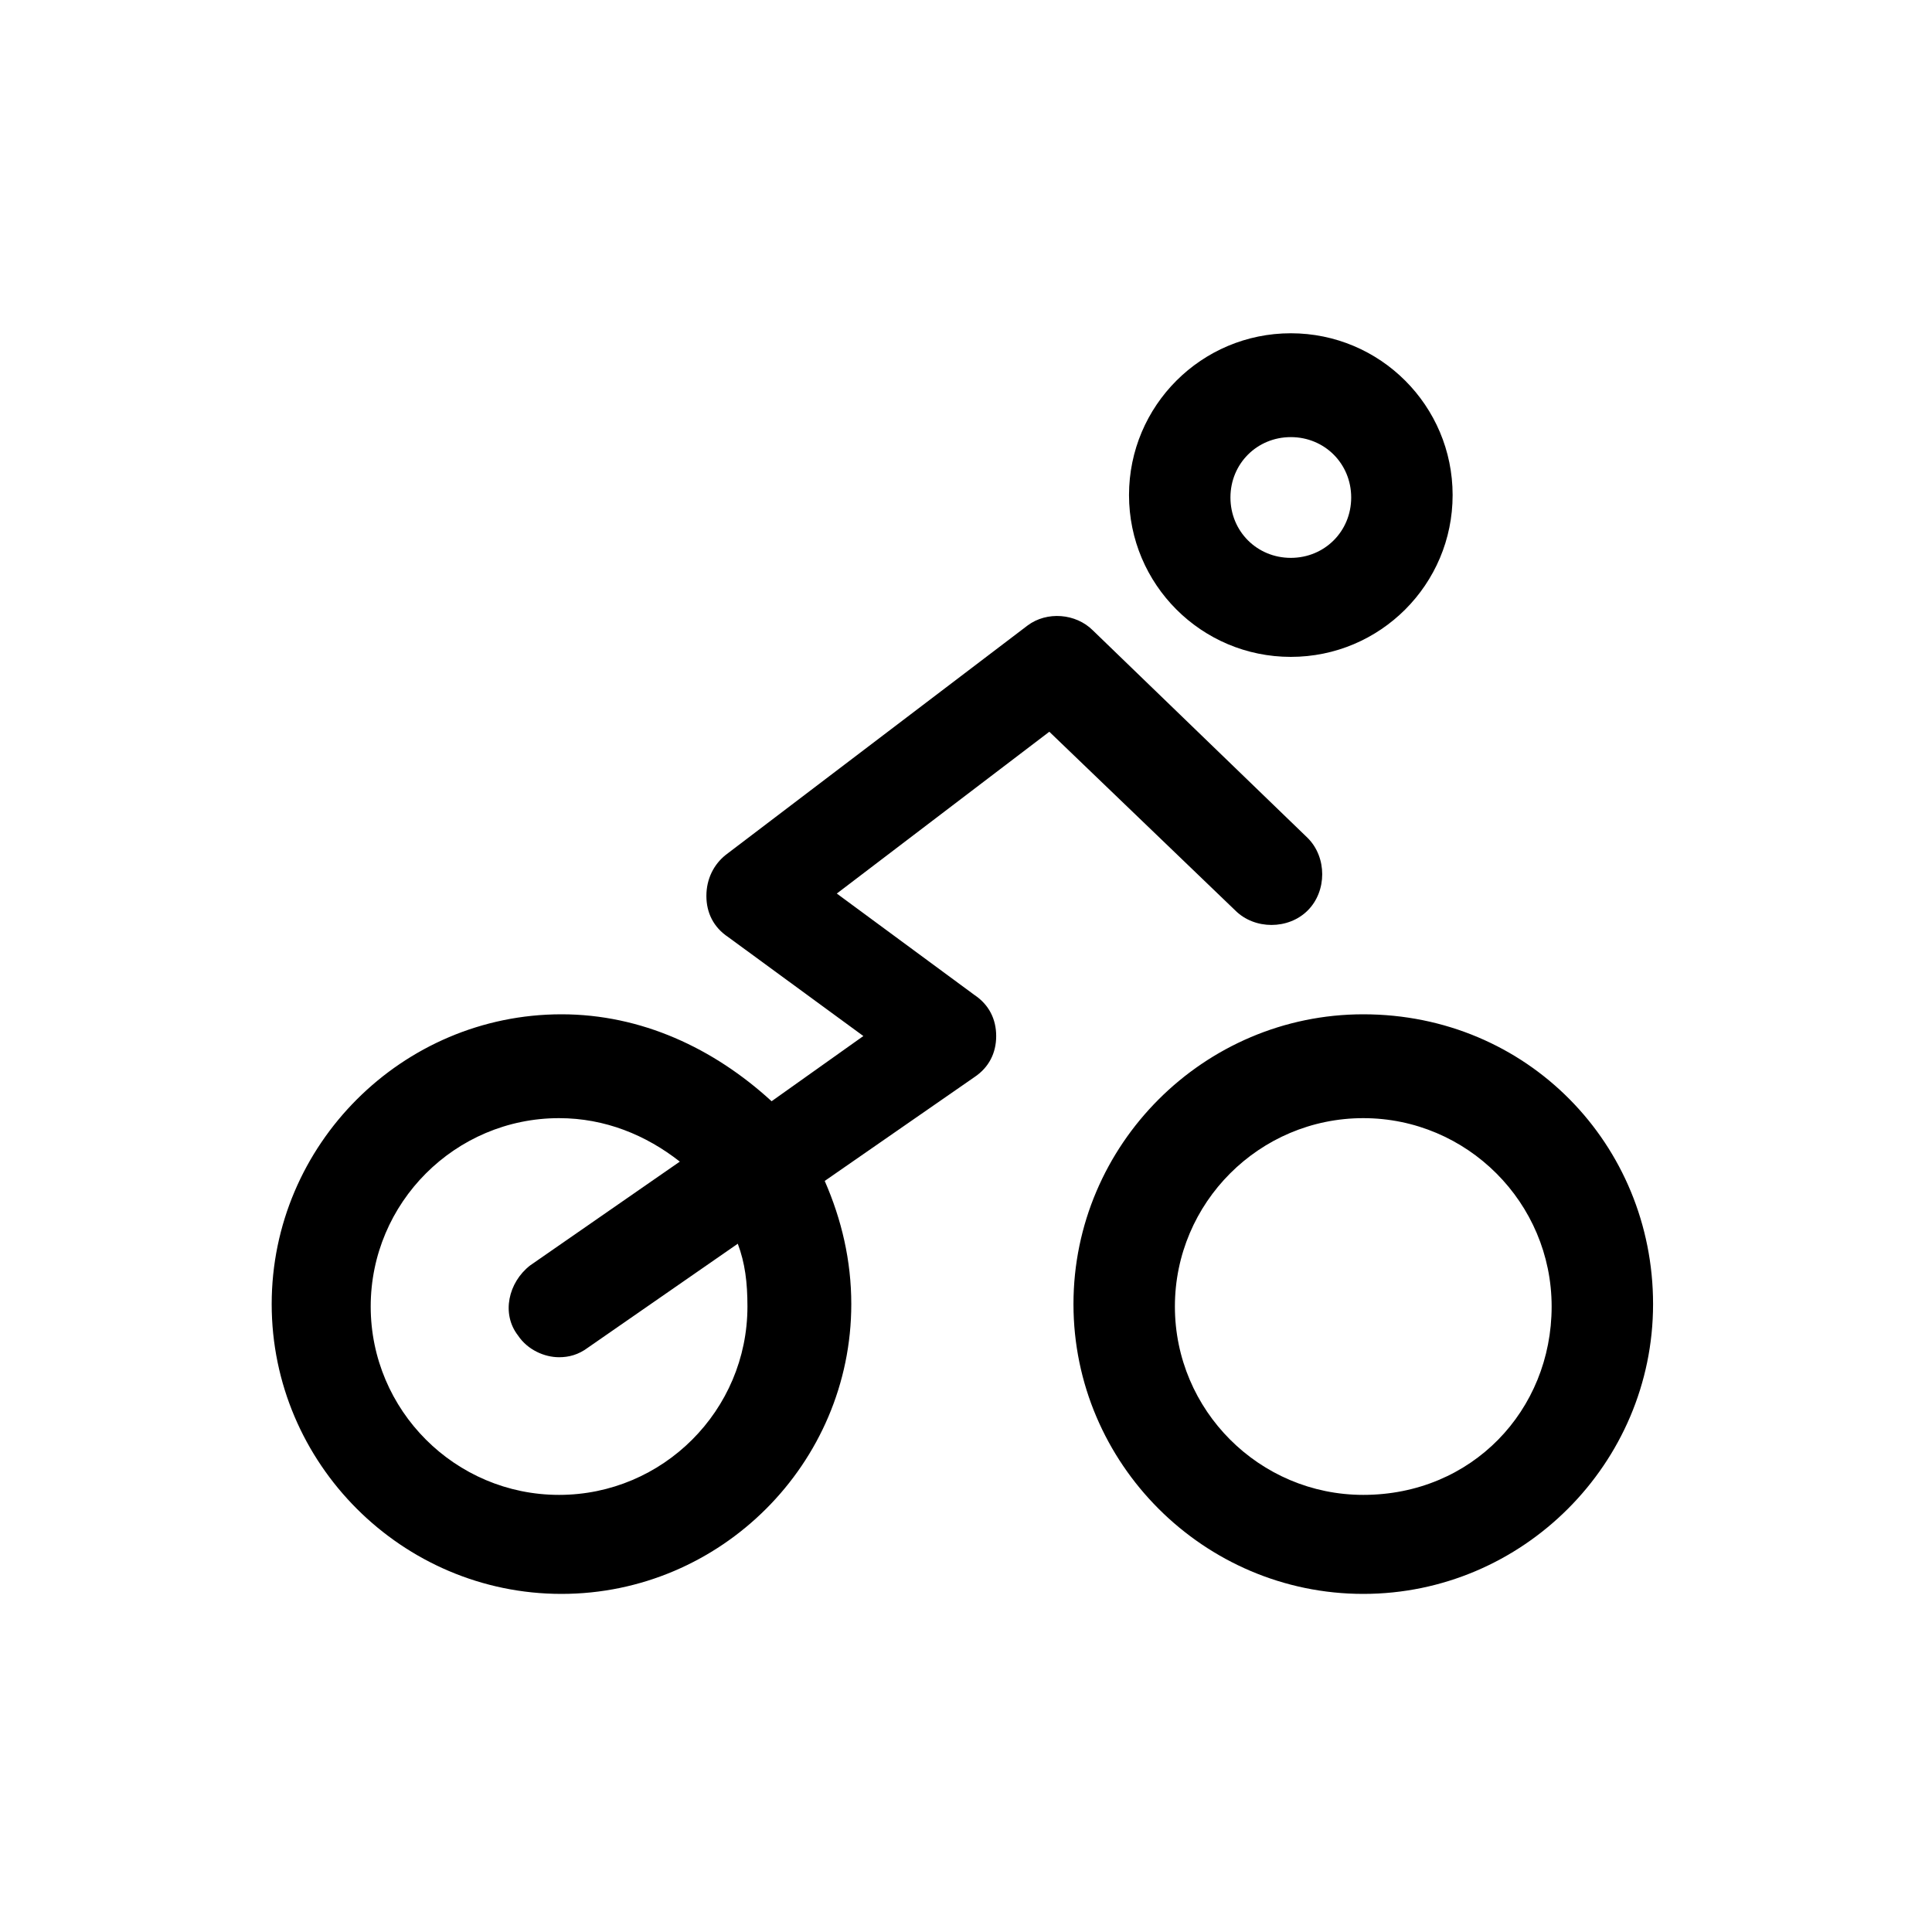
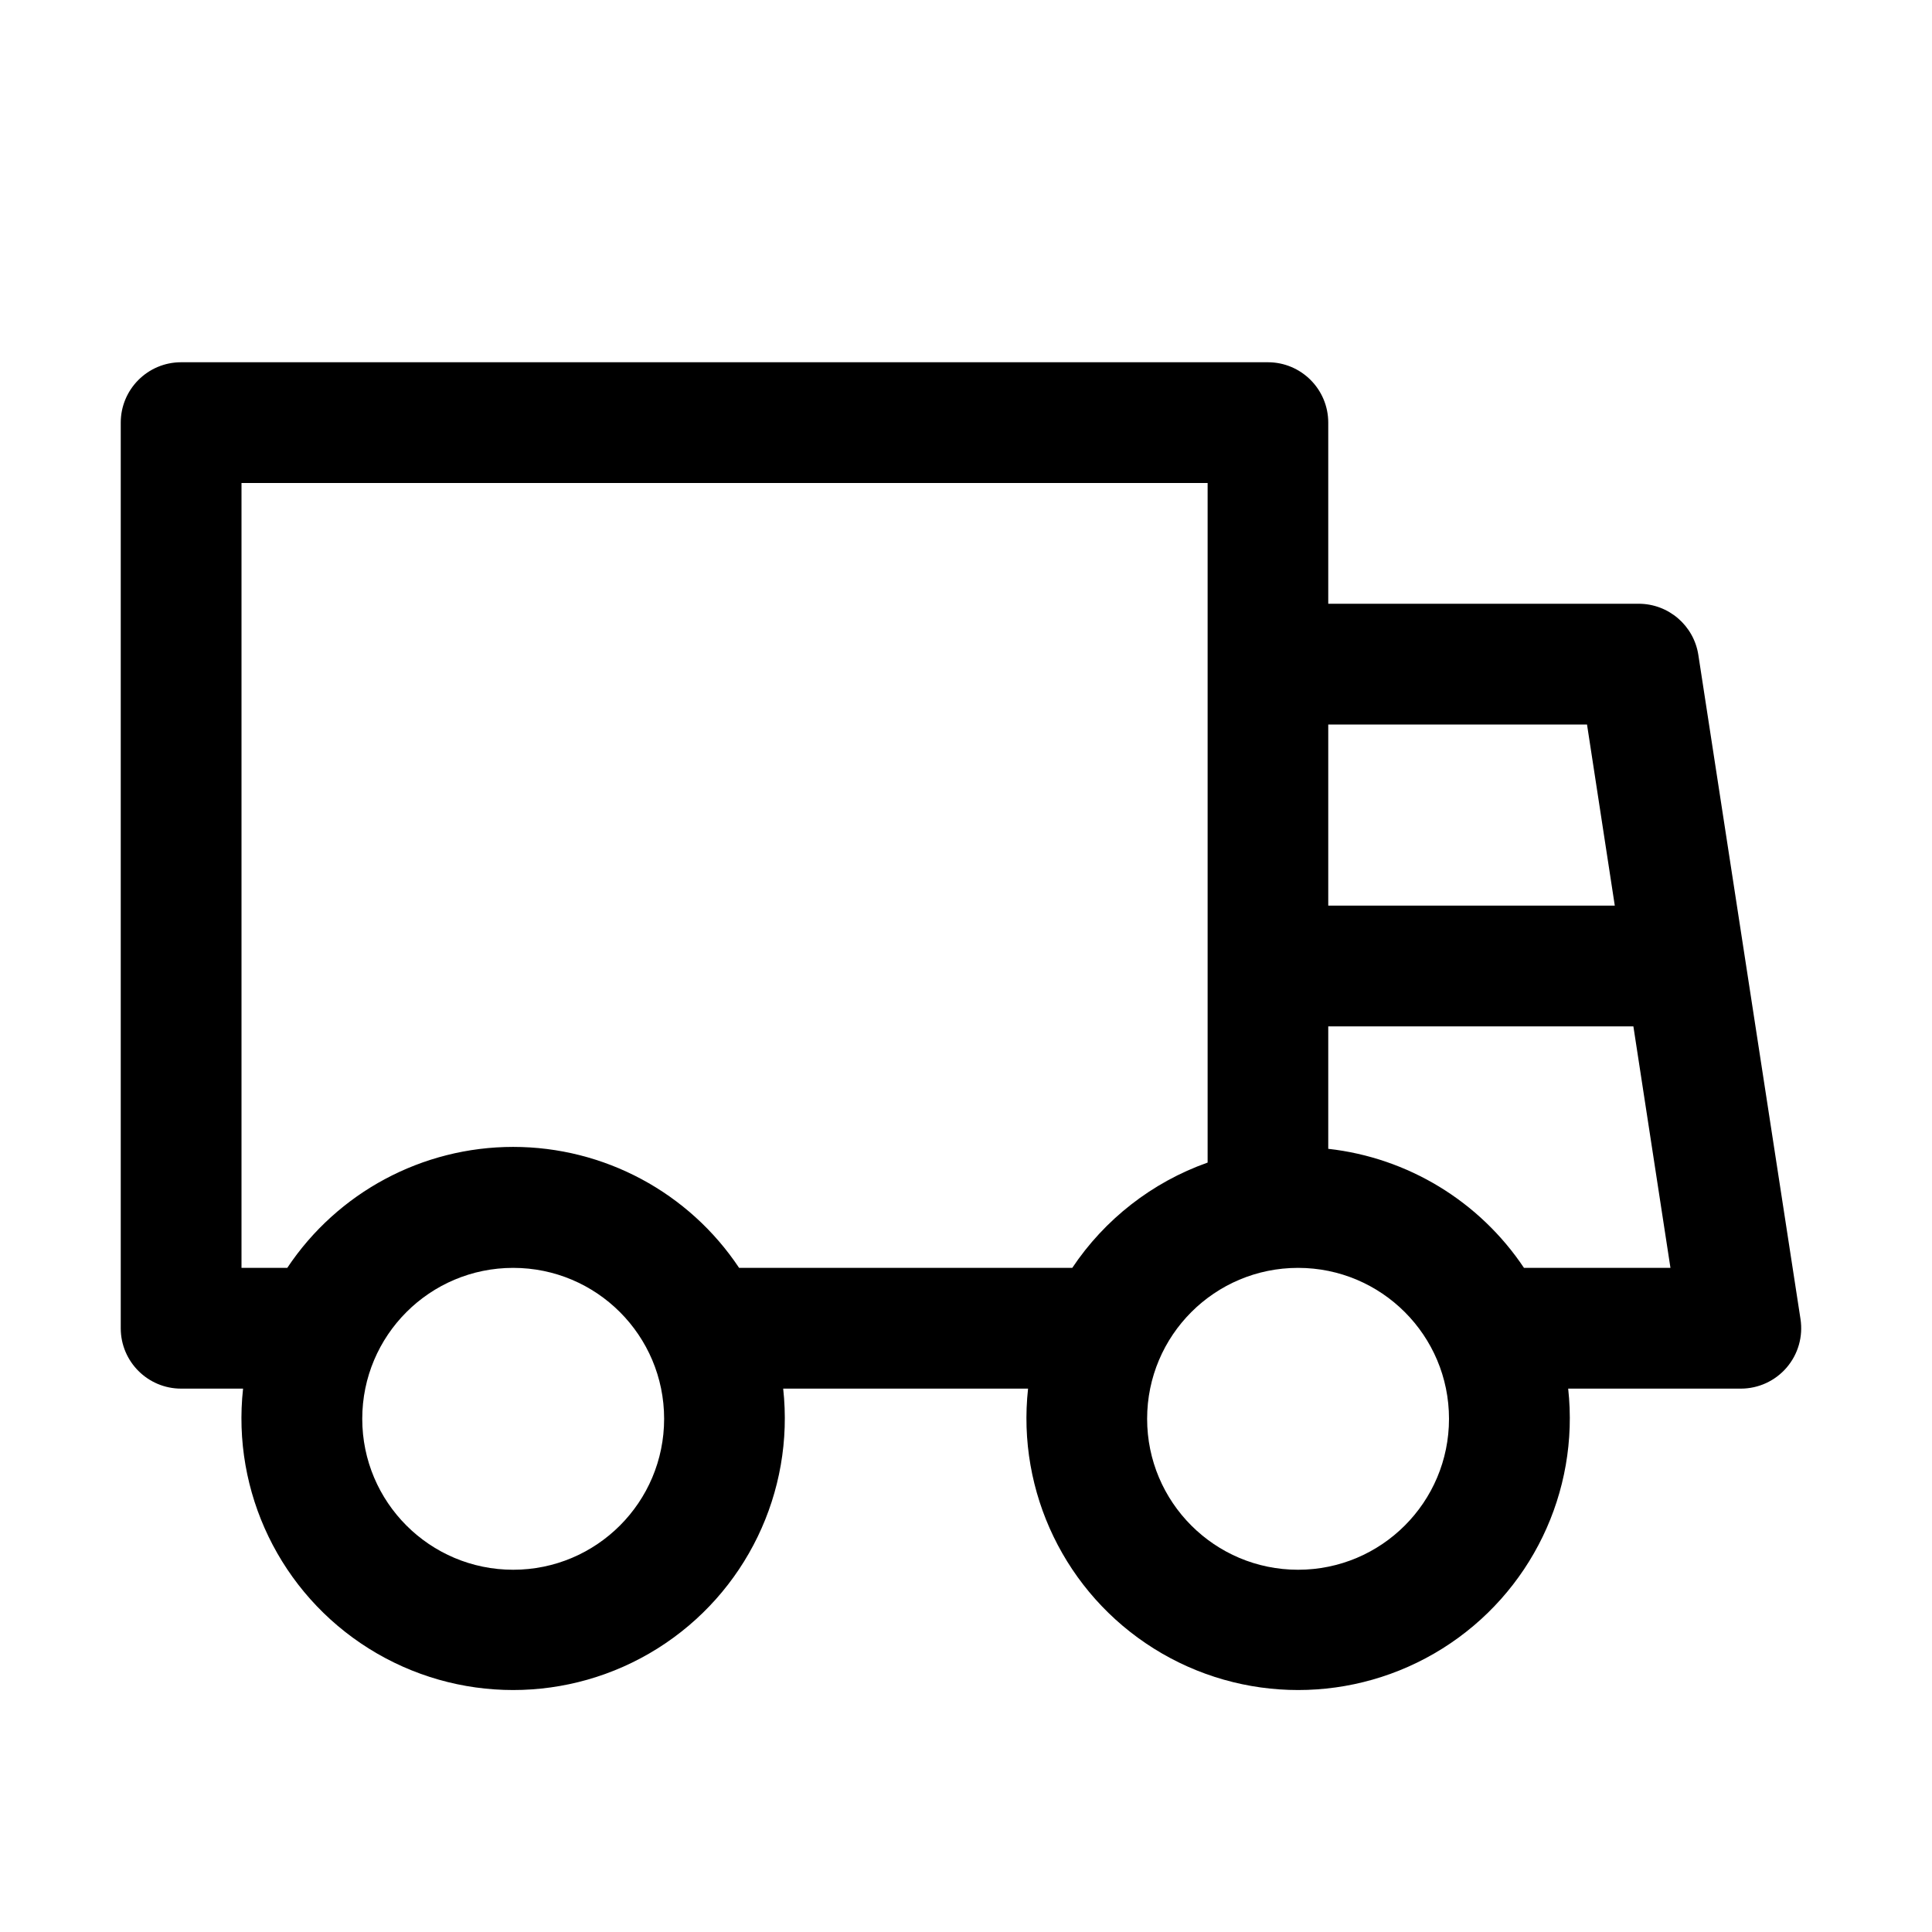
- <svg xmlns="http://www.w3.org/2000/svg" fill="#000000" viewBox="-4.5 0 32 32" version="1.1">
+ <svg xmlns="http://www.w3.org/2000/svg" viewBox="0 0 1024 1024" fill="#000000">
  <g id="SVGRepo_bgCarrier" stroke-width="0" />
  <g id="SVGRepo_tracerCarrier" stroke-linecap="round" stroke-linejoin="round" />
  <g id="SVGRepo_iconCarrier">
-     <path d="M18.080 16.8c-2.64 0-4.8 2.16-4.8 4.8s2.16 4.8 4.8 4.8 4.8-2.16 4.8-4.8-2.080-4.8-4.8-4.8zM18.080 24.76c-1.72 0-3.12-1.4-3.12-3.12s1.4-3.12 3.12-3.12 3.12 1.4 3.12 3.12-1.32 3.12-3.12 3.12zM15.96 15.080c0.32 0.32 0.88 0.32 1.2 0s0.32-0.88 0-1.2l-3.56-3.44c-0.28-0.28-0.76-0.32-1.080-0.080l-5 3.8c-0.2 0.16-0.32 0.4-0.32 0.68s0.12 0.52 0.36 0.68l2.24 1.64-1.52 1.080c-0.96-0.88-2.16-1.44-3.48-1.44-2.64 0-4.8 2.16-4.8 4.8s2.16 4.8 4.8 4.8 4.8-2.16 4.8-4.8c0-0.72-0.16-1.4-0.44-2.040l2.48-1.72c0.24-0.16 0.36-0.4 0.36-0.68s-0.12-0.52-0.36-0.68l-2.28-1.68 3.52-2.68 3.080 2.96zM7.88 21.64c0 1.72-1.4 3.12-3.12 3.12s-3.12-1.4-3.12-3.12 1.4-3.12 3.12-3.12c0.76 0 1.44 0.28 2 0.72l-2.48 1.72c-0.36 0.28-0.48 0.8-0.2 1.16 0.16 0.24 0.44 0.36 0.68 0.36 0.16 0 0.32-0.040 0.48-0.16l2.48-1.72c0.12 0.32 0.16 0.64 0.16 1.040zM16.88 10.88c1.48 0 2.68-1.2 2.68-2.68s-1.2-2.68-2.68-2.68-2.68 1.2-2.68 2.68 1.2 2.68 2.68 2.68zM16.88 7.24c0.56 0 1 0.44 1 1s-0.44 1-1 1-1-0.44-1-1 0.44-1 1-1z" />
+     <path fill="#000000" d="M128.896 736H96a32 32 0 0 1-32-32V224a32 32 0 0 1 32-32h576a32 32 0 0 1 32 32v96h164.544a32 32 0 0 1 31.616 27.136l54.144 352A32 32 0 0 1 922.688 736h-91.52a144 144 0 1 1-286.272 0H415.104a144 144 0 1 1-286.272 0zm23.36-64a143.872 143.872 0 0 1 239.488 0H568.32c17.088-25.6 42.24-45.376 71.744-55.808V256H128v416h24.256zm655.488 0h77.632l-19.648-128H704v64.896A144 144 0 0 1 807.744 672zm48.128-192-14.72-96H704v96h151.872zM688 832a80 80 0 1 0 0-160 80 80 0 0 0 0 160zm-416 0a80 80 0 1 0 0-160 80 80 0 0 0 0 160z" />
  </g>
</svg>
